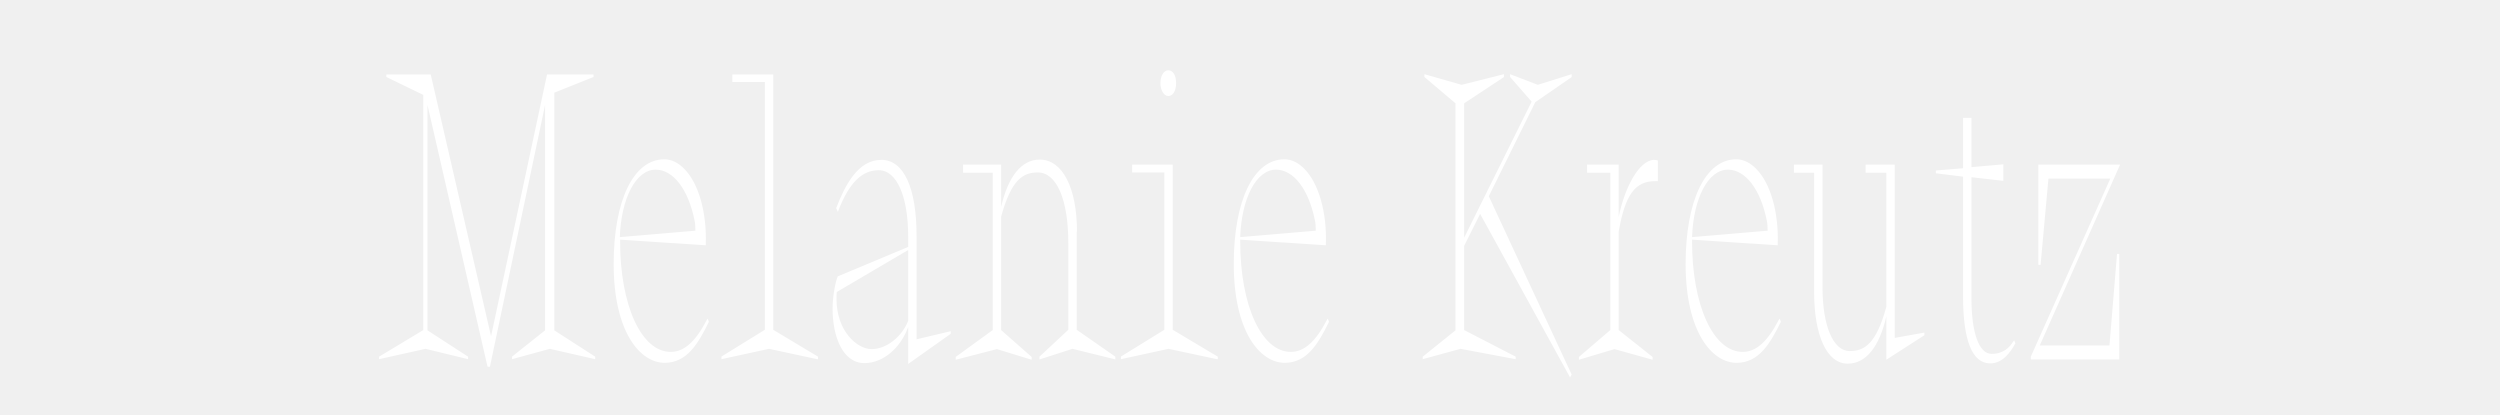
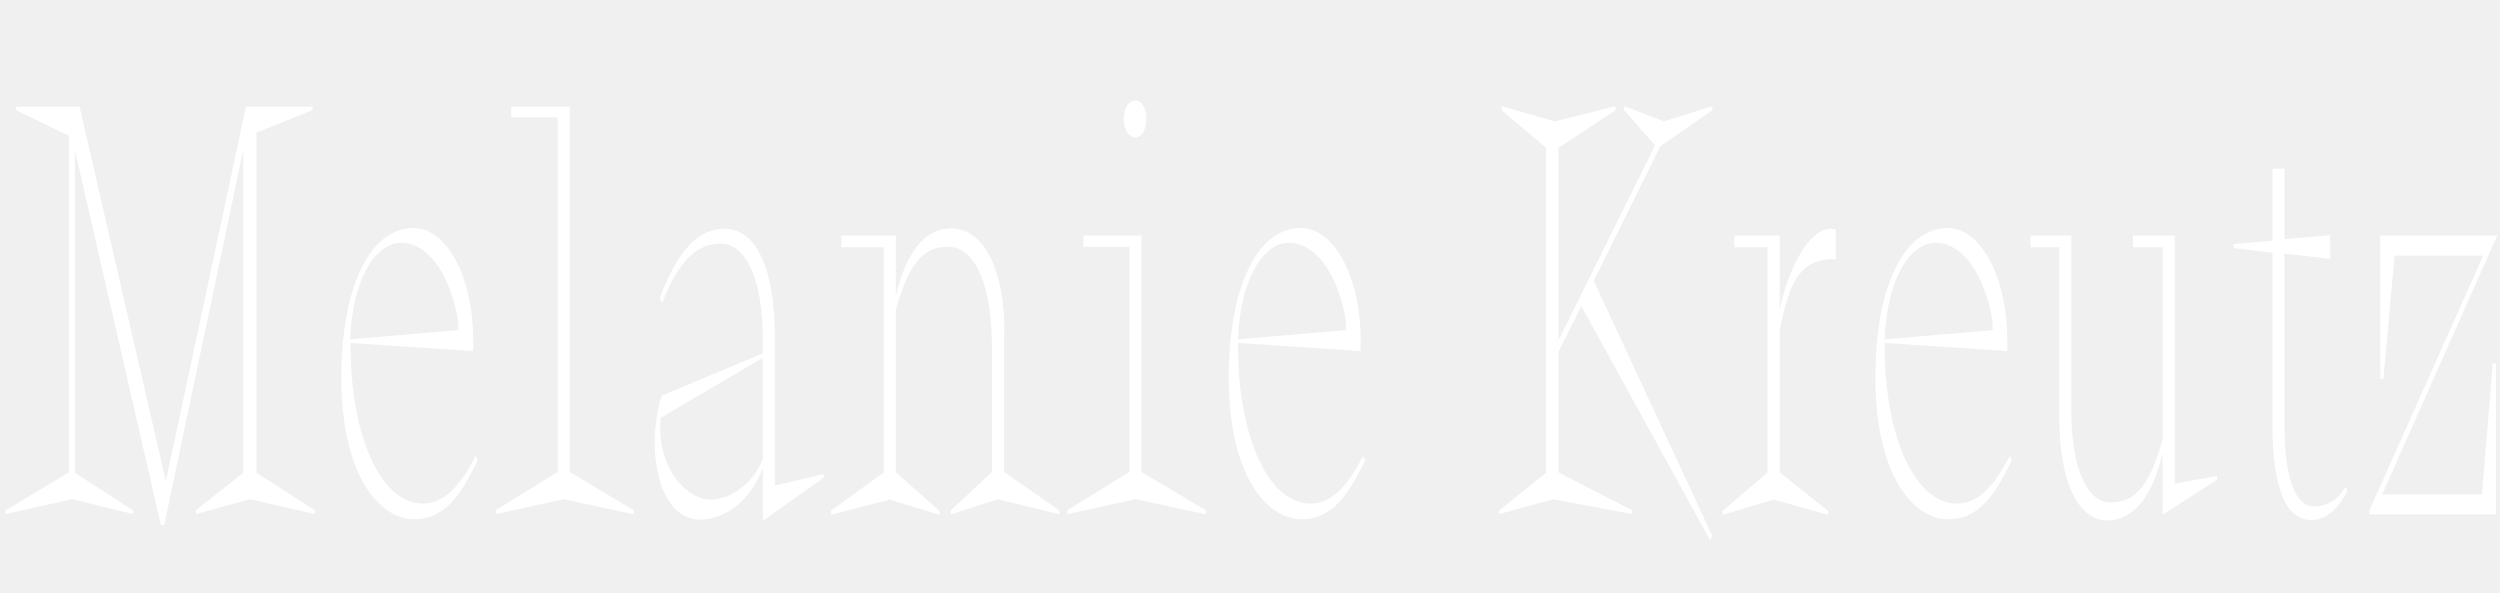
- <svg xmlns="http://www.w3.org/2000/svg" version="1.1" id="Layer_1" x="0" y="0" viewBox="0 0 893 148" style="enable-background: new 0 0 893 148" xml:space="preserve">
-   <style>
-     .st0 {
-       fill: #fff;
-     }
-   </style>
-   <path class="st0" d="m198 33.1 14-5.6v-.9h-16.6l-20 93.5-21.5-93.3-.1-.2H138v.9l13.2 6.4v84l-15.8 9.5v.9l16.6-3.7 15.2 3.7v-.9l-14.5-9.4V37.5l21.4 93.3.1.2h.8l19.7-93.5V118l-11.7 9.3-.1.1v.9l13.5-3.7 16.2 3.7v-.9L198 118zM252.4 114.4c-4 7.7-8.1 11.3-12.8 11.3-10.5 0-18.1-16.6-18.1-39.5v-.6l30.3 2h.3v-.3c.4-11.3-2.5-21.7-7.6-26.9-2.2-2.3-4.7-3.5-7.2-3.5-11 0-18.1 14.7-18.1 37.4 0 24.2 9.4 35.3 18.2 35.3 8 0 12-6.9 15.8-14.6v-.1l-.4-1.1-.4.6zm-31-29.7c.5-14 5.8-24.1 12.8-24.1 6.3 0 11.7 7.1 13.9 18.2.2.6.3 2.5.3 3.6l-27 2.3zM276.2 26.6h-14.6v2.7h11.6v88.5l-15.4 9.5-.1.1v.9l17-3.7 17.2 3.7h.3v-.9l-16-9.6zM327.4 84.3c0-17.3-4.6-27.2-12.6-27.2-8.4 0-13 9.2-16.1 17.2v.1l.6 1.3.2-.6c3.9-9.9 8.4-14.3 14.4-14.3 6.4 0 10.5 9.3 10.5 23.7v3.7l-25.1 10.5h-.1v.1c-.9 2.3-1.8 7.3-1.8 11.5 0 9.7 3.5 19.4 11.4 19.4 6.5 0 12.8-5.2 15.6-12.9V130l15.1-10.7.1-.1v-.9l-12.2 2.9V84.3zm-16.1 40.4c-5.1 0-12.5-6.4-12.5-17.9 0-.9 0-1.8.1-2.5l25.5-15v25.3c-2.3 5.8-7.8 10.1-13.1 10.1zM384.7 82.7c0-15.6-5.2-25.7-13.3-25.7-6.5 0-11.3 6-13.8 16.9V58.8H344v2.9h10.6v56.2l-13.1 9.5-.1.1v1l14.7-3.8 12.4 3.8v-1l-10.9-9.6V77.4c3.6-13.1 7.7-15.8 13.1-15.8 6.7 0 10.9 9.6 10.9 25.2v31l-10.3 9.6v1l11.8-3.8 15 3.7.3.1v-1l-13.8-9.6V82.7zM418.9 58.8h-14.5v2.8h11.5v56.2l-15.4 9.5-.1.1v.9l17-3.7 17.3 3.7h.3v-.9l-16.1-9.6zM417.3 34.3c1.7 0 2.8-1.9 2.8-4.6 0-2.8-1.1-4.6-2.8-4.6-1.6 0-2.8 2-2.8 4.6 0 2.6 1.3 4.6 2.8 4.6zM473.9 114.4c-4 7.7-8.1 11.3-12.8 11.3-10.5 0-18.1-16.6-18.1-39.5v-.6l30.3 2h.3v-.3c.4-11.3-2.5-21.7-7.6-26.9-2.2-2.3-4.7-3.5-7.2-3.5-11 0-18.1 14.7-18.1 37.4 0 24.2 9.4 35.3 18.2 35.3 8 0 12-6.9 15.8-14.6v-.1l-.4-1.1-.4.6zM443 84.7c.5-14 5.8-24.1 12.8-24.1 6.3 0 11.7 7.1 13.9 18.2.2.6.3 2.5.3 3.6l-27 2.3zM548.4 36.5l12.9-8.9.1-.1v-1l-12.1 3.8-9.9-3.8v1l7.7 8.8L523 84.9v-48l14.1-9.3.1-.1v-1l-15.1 3.8-13.3-3.8v1l11.1 9.4V118l-11.7 9.4v.9l13.5-3.7 19.7 3.7v-.9l-18.4-9.5V87.8l5.7-11.4 31.9 58 .2.4.6-1-29.6-63.7zM590.7 57.1c-5.4.3-10.5 10.3-12.5 20.4V58.8h-11.3v2.9h8.3v56.2l-11.1 9.5-.1.1v1l12.7-3.8 13.6 3.8v-1l-12.1-9.6V82.7c2.3-13.1 5.8-18 13.1-18h.9v-7.4h-.2c0-.1-.8-.2-1.3-.2zM635.3 114.4c-4 7.7-8.1 11.3-12.8 11.3-10.5 0-18.1-16.6-18.1-39.5v-.6l30.3 2h.3v-.3c.4-11.3-2.5-21.7-7.6-26.9-2.2-2.3-4.7-3.5-7.2-3.5-11 0-18.1 14.7-18.1 37.4 0 24.2 9.4 35.3 18.2 35.3 8 0 12-6.9 15.8-14.6v-.1l-.4-1.1-.4.6zm-30.9-29.7c.5-14 5.8-24.1 12.8-24.1 6.3 0 11.7 7.1 13.9 18.2.2.6.3 2.5.3 3.6l-27 2.3zM676.8 58.8h-10.4v2.9h7.4v47.9c-3.6 13.1-7.7 15.8-13.1 15.8-5.9 0-9.7-9-9.7-22.8V58.8h-10.2v2.9h7.2v42.5c0 15.8 4.6 25.7 12 25.7 6.5 0 11.3-6 13.8-16.9v15.5l13.5-8.7.1-.1v-.9l-10.6 1.9V58.8zM719.1 122c-1.2 2-3.4 4.4-7.7 4.4-4.5 0-7.2-7.5-7.2-19.9V63.3l11.4 1.3v-5.9l-11.4 1V42.1h-3v18l-9.7.8v1l9.7 1.2v42.7c0 15.9 3.3 24 9.7 24 4.5 0 7.2-4 8.9-7l.1-.1-.4-1.1-.4.4zM753.5 123.4h-24.9l28.7-64.6h-29.2v35.8h.8l2.8-30.8h22.1l-28.4 63.6v1H757V90.7h-.8z" />
+ <svg xmlns="http://www.w3.org/2000/svg" version="1.1" id="Layer_1" x="0px" y="0px" viewBox="0 0 624 148" style="enable-background:new 0 0 624 148;" xml:space="preserve">
+   <style type="text/css">
+ 	.st0{fill:#FFFFFF;}
+ 	.st1{fill:#C9CA9E;}
+ 	.st2{fill:#FF0000;}
+ </style>
+   <g>
+     <polygon class="st0" points="64,33.1 78,27.5 78,26.6 61.4,26.6 41.4,120.1 19.9,26.8 19.8,26.6 4,26.6 4,27.5 17.2,33.9    17.2,117.9 1.4,127.4 1.4,128.3 18,124.6 33.2,128.3 33.2,127.4 18.7,118 18.7,37.5 40.1,130.8 40.2,131 41,131 60.7,37.5    60.7,118 49,127.3 48.9,127.4 48.9,128.3 62.4,124.6 78.6,128.3 78.6,127.4 64,118  " />
+     <path class="st0" d="M118.4,114.4c-4,7.7-8.1,11.3-12.8,11.3c-10.5,0-18.1-16.6-18.1-39.5v-0.6l30.3,2l0.3,0l0-0.3   c0.4-11.3-2.5-21.7-7.6-26.9c-2.2-2.3-4.7-3.5-7.2-3.5c-11,0-18.1,14.7-18.1,37.4c0,24.2,9.4,35.3,18.2,35.3c8,0,12-6.9,15.8-14.6   l0-0.1l-0.4-1.1L118.4,114.4z M87.4,84.7c0.5-14,5.8-24.1,12.8-24.1c6.3,0,11.7,7.1,13.9,18.2c0.2,0.6,0.3,2.5,0.3,3.6L87.4,84.7z" />
+     <polygon class="st0" points="142.2,26.6 127.6,26.6 127.6,29.3 139.2,29.3 139.2,117.8 123.8,127.3 123.7,127.4 123.7,128.3    140.7,124.6 157.9,128.3 158.2,128.3 158.2,127.4 142.2,117.8  " />
+     <path class="st0" d="M193.4,84.3c0-17.3-4.6-27.2-12.6-27.2c-8.4,0-13,9.2-16.1,17.2l0,0.1l0.6,1.3l0.2-0.6   c3.9-9.9,8.4-14.3,14.4-14.3c6.4,0,10.5,9.3,10.5,23.7v3.7l-25.1,10.5l-0.1,0l0,0.1c-0.9,2.3-1.8,7.3-1.8,11.5   c0,9.7,3.5,19.4,11.4,19.4c6.5,0,12.8-5.2,15.6-12.9V130l15.1-10.7l0.1-0.1v-0.9l-12.2,2.9V84.3z M177.3,124.7   c-5.1,0-12.5-6.4-12.5-17.9c0-0.9,0-1.8,0.1-2.5l25.5-15v25.3C188.1,120.4,182.6,124.7,177.3,124.7z" />
+     <path class="st0" d="M250.7,82.7c0-15.6-5.2-25.7-13.3-25.7c-6.5,0-11.3,6-13.8,16.9V58.8H210v2.9h10.6v56.2l-13.1,9.5l-0.1,0.1v1   l14.7-3.8l12.4,3.8v-1l-10.9-9.6V77.4c3.6-13.1,7.7-15.8,13.1-15.8c6.7,0,10.9,9.6,10.9,25.2v31l-10.3,9.6v1l11.8-3.8l15,3.7   l0.3,0.1v-1l-13.8-9.6V82.7z" />
+     <polygon class="st0" points="284.9,58.8 270.4,58.8 270.4,61.6 281.9,61.6 281.9,117.8 266.5,127.3 266.4,127.4 266.4,128.3    283.4,124.6 300.7,128.3 301,128.3 301,127.4 284.9,117.8  " />
+     <path class="st0" d="M283.3,34.3c1.7,0,2.8-1.9,2.8-4.6c0-2.8-1.1-4.6-2.8-4.6c-1.6,0-2.8,2-2.8,4.6   C280.5,32.3,281.8,34.3,283.3,34.3z" />
+     <path class="st0" d="M339.9,114.4c-4,7.7-8.1,11.3-12.8,11.3c-10.5,0-18.1-16.6-18.1-39.5v-0.6l30.3,2l0.3,0l0-0.3   c0.4-11.3-2.5-21.7-7.6-26.9c-2.2-2.3-4.7-3.5-7.2-3.5c-11,0-18.1,14.7-18.1,37.4c0,24.2,9.4,35.3,18.2,35.3c8,0,12-6.9,15.8-14.6   l0-0.1l-0.4-1.1L339.9,114.4z M309,84.7c0.5-14,5.8-24.1,12.8-24.1c6.3,0,11.7,7.1,13.9,18.2c0.2,0.6,0.3,2.5,0.3,3.6L309,84.7z" />
+     <polygon class="st0" points="414.4,36.5 427.3,27.6 427.4,27.5 427.4,26.5 415.3,30.3 405.4,26.5 405.4,27.5 413.1,36.3 389,84.9    389,36.9 403.1,27.6 403.2,27.5 403.2,26.5 388.1,30.3 374.8,26.5 374.8,27.5 385.9,36.9 385.9,118 374.2,127.4 374.2,128.3    387.7,124.6 407.4,128.3 407.4,127.4 389,117.9 389,87.8 394.7,76.4 426.6,134.4 426.8,134.8 427.4,133.8 397.8,70.1  " />
+     <path class="st0" d="M456.7,57.1C456.7,57.1,456.7,57.1,456.7,57.1c-5.4,0.3-10.5,10.3-12.5,20.4V58.8h-11.3v2.9h8.3v56.2   l-11.1,9.5l-0.1,0.1v1l12.7-3.8l13.6,3.8v-1l-12.1-9.6l0-35.2c2.3-13.1,5.8-18,13.1-18h0.9v-7.4l-0.2,0   C458,57.2,457.2,57.1,456.7,57.1z" />
+     <path class="st0" d="M501.3,114.4c-4,7.7-8.1,11.3-12.8,11.3c-10.5,0-18.1-16.6-18.1-39.5v-0.6l30.3,2l0.3,0l0-0.3   c0.4-11.3-2.5-21.7-7.6-26.9c-2.2-2.3-4.7-3.5-7.2-3.5c-11,0-18.1,14.7-18.1,37.4c0,24.2,9.4,35.3,18.2,35.3c8,0,12-6.9,15.8-14.6   l0-0.1l-0.4-1.1L501.3,114.4z M470.4,84.7c0.5-14,5.8-24.1,12.8-24.1c6.3,0,11.7,7.1,13.9,18.2c0.2,0.6,0.3,2.5,0.3,3.6L470.4,84.7   z" />
+     <path class="st0" d="M542.8,58.8h-10.4v2.9h7.4v47.9c-3.6,13.1-7.7,15.8-13.1,15.8c-5.9,0-9.7-9-9.7-22.8V58.8h-10.2v2.9h7.2v42.5   c0,15.8,4.6,25.7,12,25.7c6.5,0,11.3-6,13.8-16.9v15.5l13.5-8.7l0.1-0.1v-0.9l-10.6,1.9V58.8z" />
+     <path class="st0" d="M585.1,122c-1.2,2-3.4,4.4-7.7,4.4c-4.5,0-7.2-7.5-7.2-19.9V63.3l11.4,1.3v-5.9l-11.4,1V42.1h-3v18l-9.7,0.8v1   l9.7,1.2v42.7c0,15.9,3.3,24,9.7,24c4.5,0,7.2-4,8.9-7l0.1-0.1l-0.4-1.1L585.1,122z" />
+     <polygon class="st0" points="619.5,123.4 594.6,123.4 623.3,58.8 594.1,58.8 594.1,94.6 594.9,94.6 597.7,63.8 619.8,63.8    591.4,127.4 591.4,128.4 623,128.4 623,90.7 622.2,90.7  " />
+   </g>
</svg>
